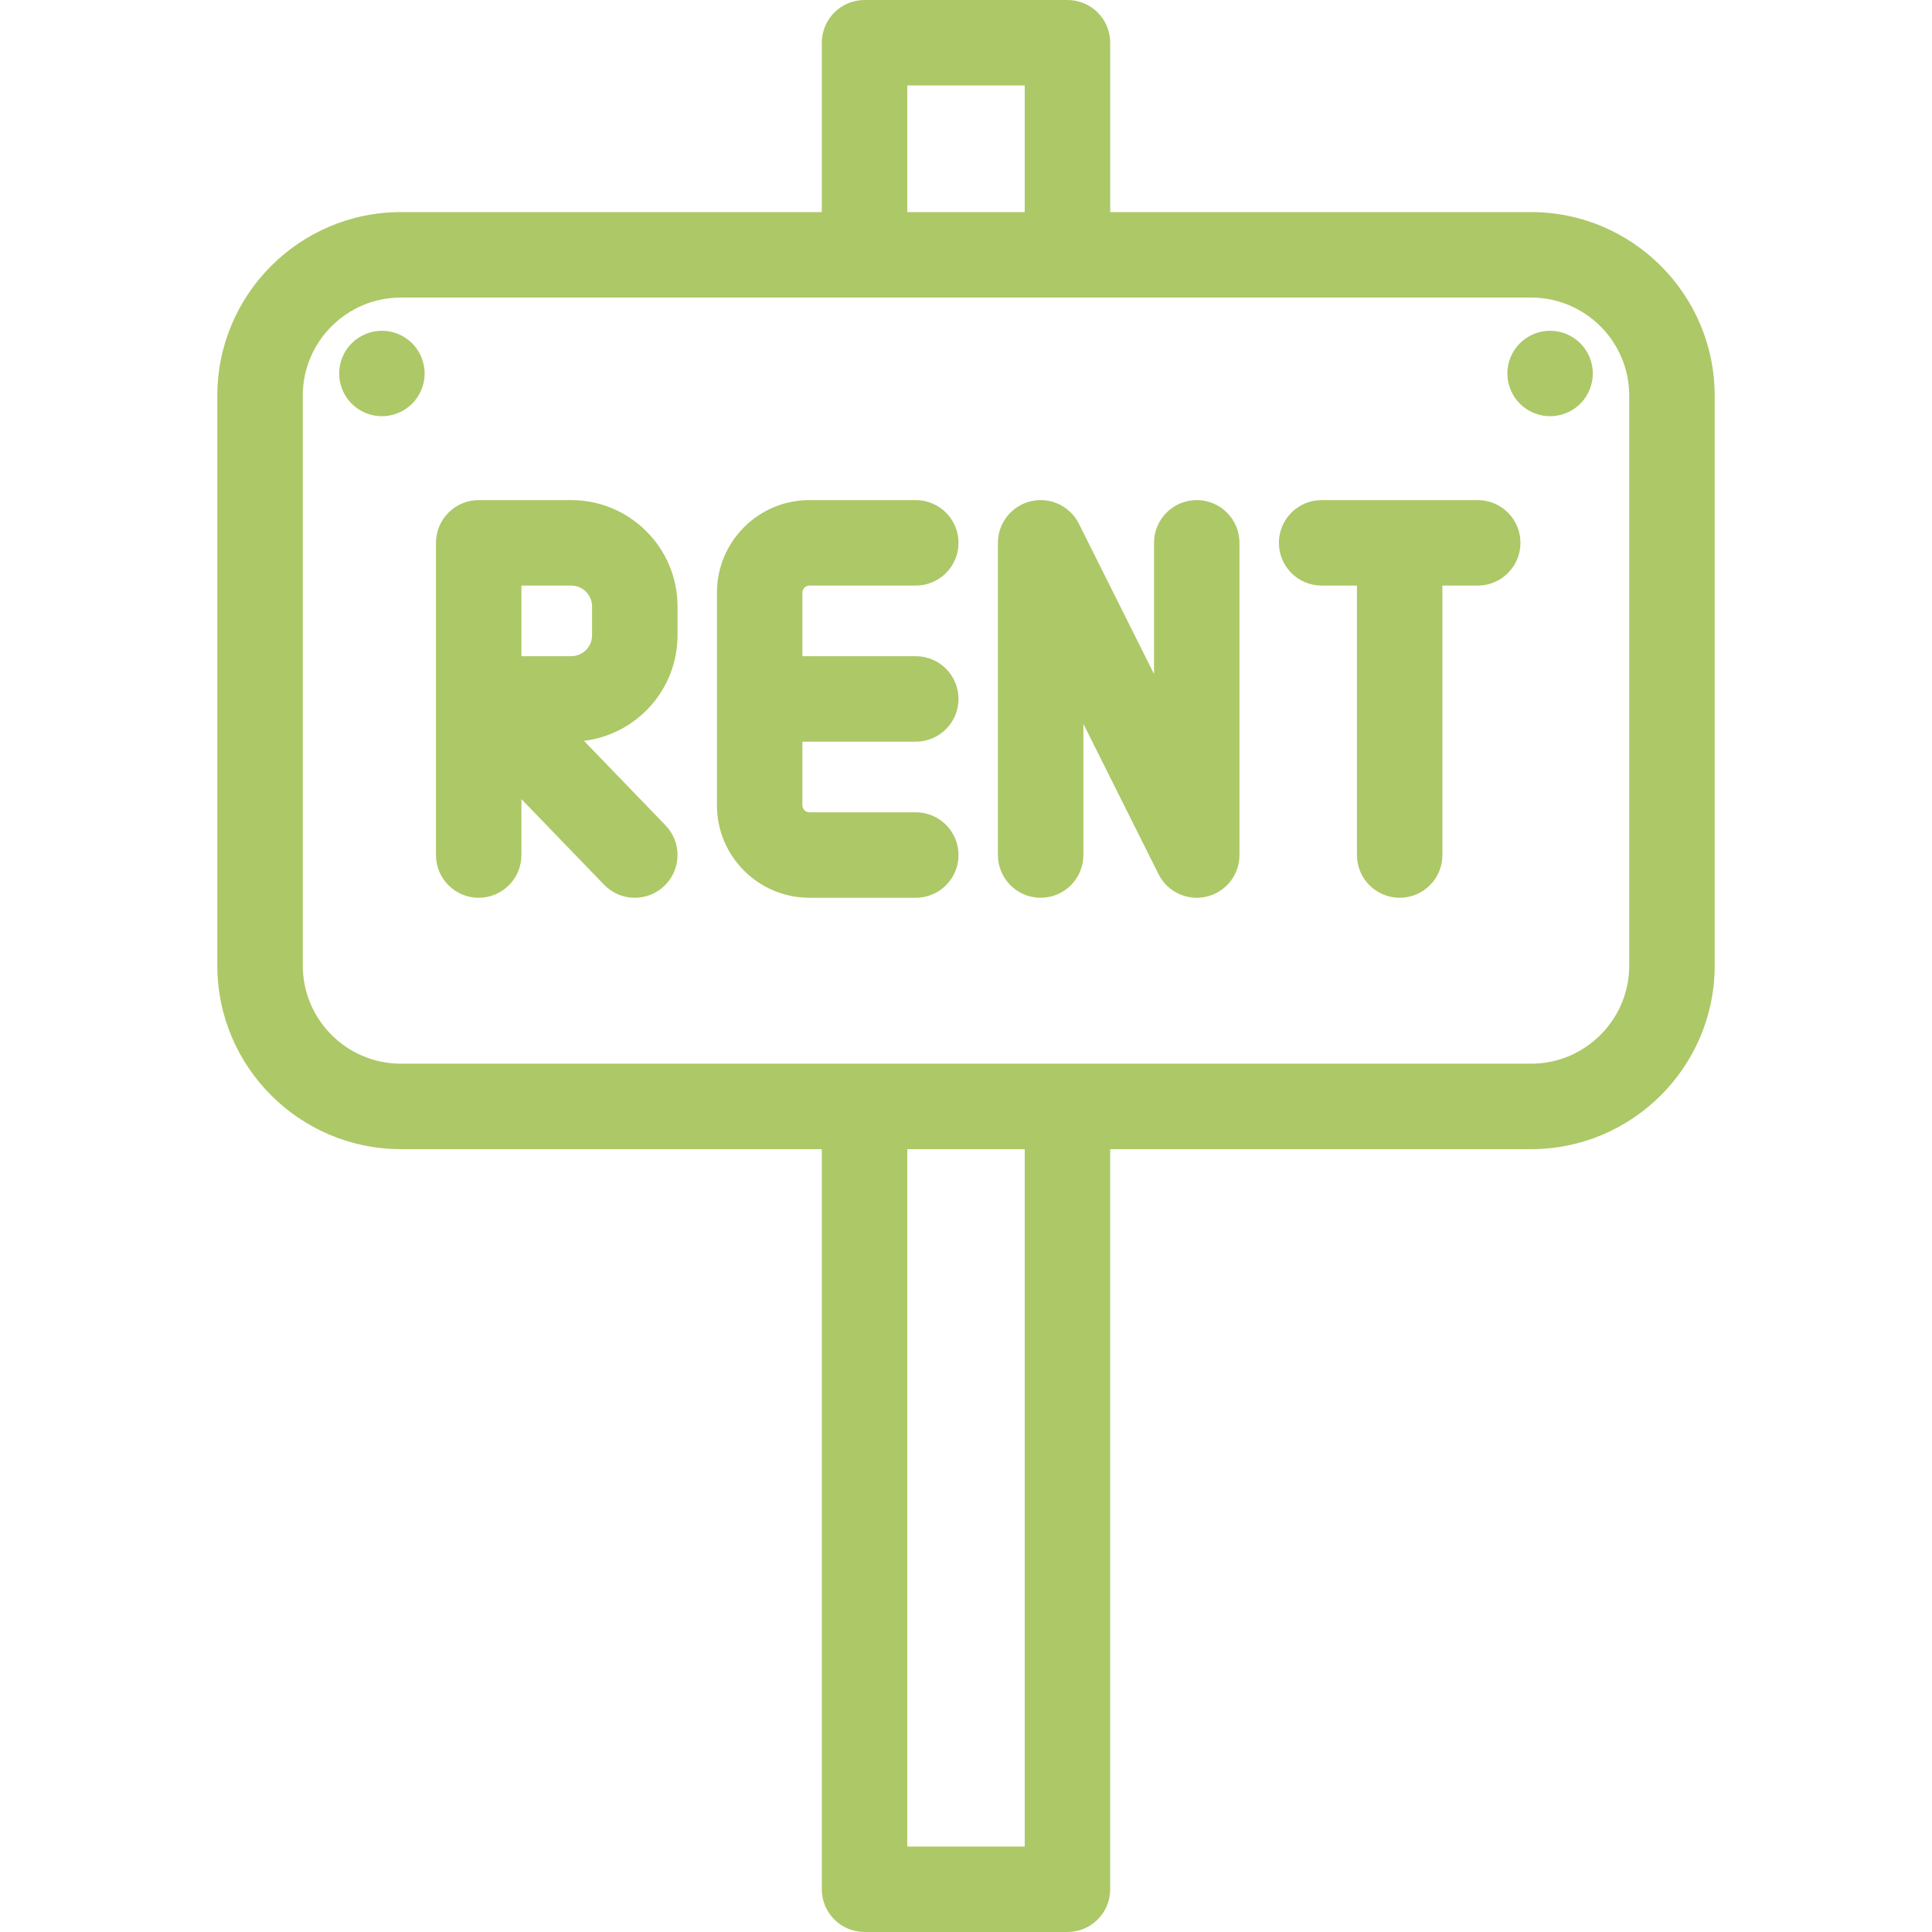
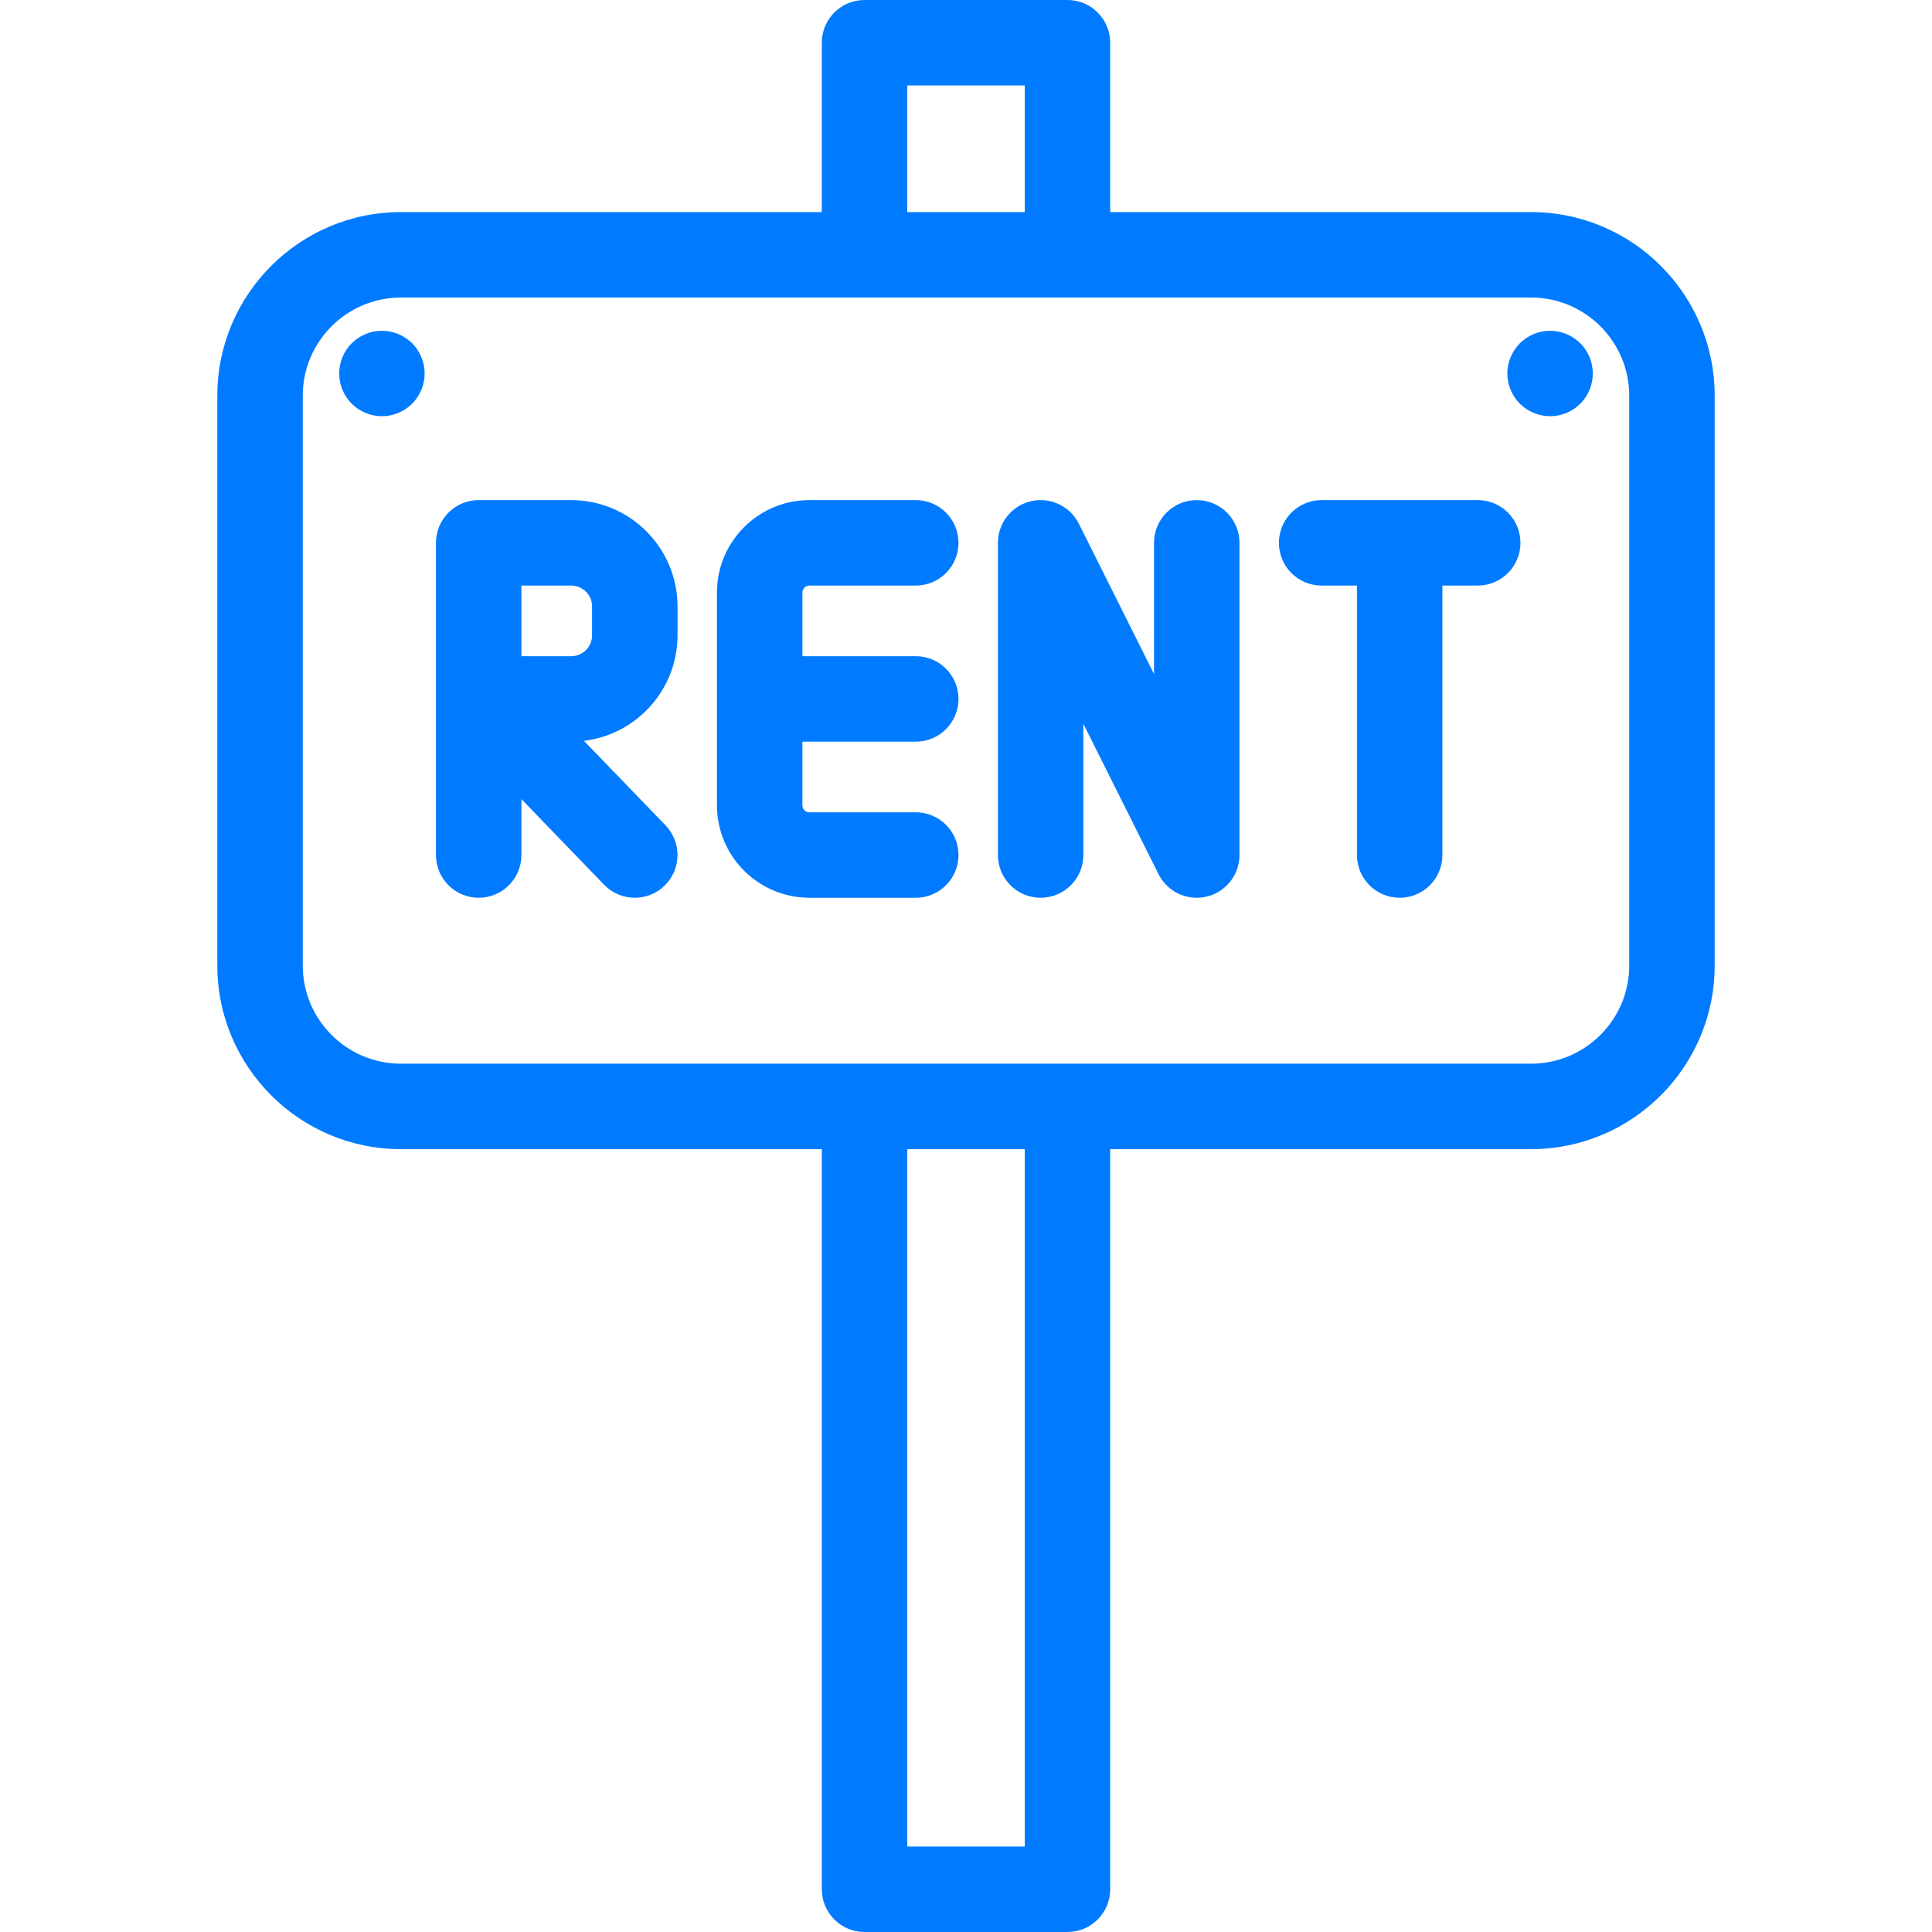
<svg xmlns="http://www.w3.org/2000/svg" version="1.1" viewBox="0 0 316.484 316.484" enable-background="new 0 0 316.484 316.484" width="512px" height="512px">
  <g>
-     <path d="m250.813,34.742h-68.949v-27.742c0-3.866-3.134-7-7-7h-33.242c-3.866,0-7,3.134-7,7v27.742h-68.95c-16.582,0-30.073,13.491-30.073,30.073v93.356c0,16.583 13.491,30.073 30.073,30.073h68.949v121.239c0,3.866 3.134,7 7,7h33.242c3.866,0 7-3.134 7-7v-121.238h68.949c16.582,0 30.073-13.491 30.073-30.073v-93.357c0.001-16.582-13.49-30.073-30.072-30.073zm16.073,123.43c0,8.863-7.21,16.073-16.073,16.073h-185.141c-8.863,0-16.073-7.21-16.073-16.073v-93.357c0-8.863 7.21-16.073 16.073-16.073h185.141c8.863,0 16.073,7.21 16.073,16.073v93.357zm-118.265-144.172h19.242v20.742h-19.242v-20.742zm19.242,288.484h-19.242v-114.239h19.242v114.239z" fill="#adc867" />
-     <path d="m62.562,54.182c-1.84,0-3.649,0.75-4.949,2.05-1.311,1.3-2.051,3.11-2.051,4.95s0.74,3.64 2.051,4.95c1.3,1.3 3.109,2.05 4.949,2.05 1.841,0 3.641-0.75 4.95-2.05 1.3-1.31 2.05-3.11 2.05-4.95s-0.75-3.65-2.05-4.95c-1.31-1.3-3.11-2.05-4.95-2.05z" fill="#adc867" />
-     <path d="m253.922,54.182c-1.84,0-3.65,0.75-4.95,2.05-1.3,1.3-2.05,3.11-2.05,4.95s0.75,3.65 2.05,4.95c1.311,1.3 3.11,2.05 4.95,2.05 1.85,0 3.65-0.75 4.95-2.05 1.31-1.31 2.05-3.11 2.05-4.95s-0.74-3.65-2.05-4.95c-1.3-1.3-3.101-2.05-4.95-2.05z" fill="#adc867" />
-     <path d="m93.571,81.923h-15.155c-3.866,0-7,3.134-7,7v51.141c0,3.866 3.134,7 7,7s7-3.134 7-7v-9.16l13.534,14.021c1.373,1.423 3.204,2.139 5.037,2.139 1.75,0 3.502-0.652 4.86-1.963 2.781-2.685 2.86-7.117 0.175-9.898l-13.365-13.846c8.621-1.036 15.329-8.382 15.329-17.277v-4.742c-1.42109e-14-9.603-7.812-17.415-17.415-17.415zm3.415,22.156c0,1.883-1.532,3.415-3.415,3.415h-8.155v-11.57h8.155c1.883,0 3.415,1.532 3.415,3.414v4.741z" fill="#adc867" />
-     <path d="m132.586,95.923h17.428c3.866,0 7-3.134 7-7s-3.134-7-7-7h-17.428c-8.35,0-15.143,6.792-15.143,15.142v34.856c0,8.35 6.793,15.143 15.143,15.143h17.428c3.866,0 7-3.134 7-7s-3.134-7-7-7h-17.428c-0.63,0-1.143-0.513-1.143-1.143v-10.428h18.57c3.866,0 7-3.134 7-7s-3.134-7-7-7h-18.57v-10.428c0-0.629 0.513-1.142 1.143-1.142z" fill="#adc867" />
-     <path d="m242.068,81.923h-25.57c-3.866,0-7,3.134-7,7s3.134,7 7,7h5.785v44.141c0,3.866 3.134,7 7,7s7-3.134 7-7v-44.141h5.785c3.866,0 7-3.134 7-7s-3.133-7-7-7z" fill="#adc867" />
-     <path d="m196.041,81.923c-3.866,0-7,3.134-7,7v21.488l-12.31-24.619c-1.452-2.904-4.711-4.429-7.869-3.682-3.159,0.746-5.392,3.566-5.392,6.813v51.141c0,3.866 3.134,7 7,7s7-3.134 7-7v-21.488l12.31,24.619c1.205,2.411 3.654,3.87 6.259,3.87 0.533,0 1.073-0.061 1.61-0.188 3.159-0.746 5.392-3.566 5.392-6.813v-51.141c0-3.866-3.134-7-7-7z" fill="#adc867" />
+     <path d="m250.813,34.742h-68.949v-27.742c0-3.866-3.134-7-7-7h-33.242c-3.866,0-7,3.134-7,7v27.742h-68.95c-16.582,0-30.073,13.491-30.073,30.073v93.356c0,16.583 13.491,30.073 30.073,30.073h68.949v121.239c0,3.866 3.134,7 7,7h33.242c3.866,0 7-3.134 7-7v-121.238h68.949c16.582,0 30.073-13.491 30.073-30.073v-93.357c0.001-16.582-13.49-30.073-30.072-30.073zm16.073,123.43c0,8.863-7.21,16.073-16.073,16.073h-185.141c-8.863,0-16.073-7.21-16.073-16.073v-93.357c0-8.863 7.21-16.073 16.073-16.073h185.141c8.863,0 16.073,7.21 16.073,16.073v93.357zm-118.265-144.172h19.242v20.742h-19.242v-20.742zm19.242,288.484h-19.242v-114.239h19.242v114.239z" fill="#007bff" />
+     <path d="m62.562,54.182c-1.84,0-3.649,0.75-4.949,2.05-1.311,1.3-2.051,3.11-2.051,4.95s0.74,3.64 2.051,4.95c1.3,1.3 3.109,2.05 4.949,2.05 1.841,0 3.641-0.75 4.95-2.05 1.3-1.31 2.05-3.11 2.05-4.95s-0.75-3.65-2.05-4.95c-1.31-1.3-3.11-2.05-4.95-2.05z" fill="#007bff" />
+     <path d="m253.922,54.182c-1.84,0-3.65,0.75-4.95,2.05-1.3,1.3-2.05,3.11-2.05,4.95s0.75,3.65 2.05,4.95c1.311,1.3 3.11,2.05 4.95,2.05 1.85,0 3.65-0.75 4.95-2.05 1.31-1.31 2.05-3.11 2.05-4.95s-0.74-3.65-2.05-4.95c-1.3-1.3-3.101-2.05-4.95-2.05z" fill="#007bff" />
+     <path d="m93.571,81.923h-15.155c-3.866,0-7,3.134-7,7v51.141c0,3.866 3.134,7 7,7s7-3.134 7-7v-9.16l13.534,14.021c1.373,1.423 3.204,2.139 5.037,2.139 1.75,0 3.502-0.652 4.86-1.963 2.781-2.685 2.86-7.117 0.175-9.898l-13.365-13.846c8.621-1.036 15.329-8.382 15.329-17.277v-4.742c-1.42109e-14-9.603-7.812-17.415-17.415-17.415zm3.415,22.156c0,1.883-1.532,3.415-3.415,3.415h-8.155v-11.57h8.155c1.883,0 3.415,1.532 3.415,3.414v4.741z" fill="#007bff" />
+     <path d="m132.586,95.923h17.428c3.866,0 7-3.134 7-7s-3.134-7-7-7h-17.428c-8.35,0-15.143,6.792-15.143,15.142v34.856c0,8.35 6.793,15.143 15.143,15.143h17.428c3.866,0 7-3.134 7-7s-3.134-7-7-7h-17.428c-0.63,0-1.143-0.513-1.143-1.143v-10.428h18.57c3.866,0 7-3.134 7-7s-3.134-7-7-7h-18.57v-10.428c0-0.629 0.513-1.142 1.143-1.142z" fill="#007bff" />
+     <path d="m242.068,81.923h-25.57c-3.866,0-7,3.134-7,7s3.134,7 7,7h5.785v44.141c0,3.866 3.134,7 7,7s7-3.134 7-7v-44.141h5.785c3.866,0 7-3.134 7-7s-3.133-7-7-7z" fill="#007bff" />
+     <path d="m196.041,81.923c-3.866,0-7,3.134-7,7v21.488l-12.31-24.619c-1.452-2.904-4.711-4.429-7.869-3.682-3.159,0.746-5.392,3.566-5.392,6.813v51.141c0,3.866 3.134,7 7,7s7-3.134 7-7v-21.488l12.31,24.619c1.205,2.411 3.654,3.87 6.259,3.87 0.533,0 1.073-0.061 1.61-0.188 3.159-0.746 5.392-3.566 5.392-6.813v-51.141c0-3.866-3.134-7-7-7z" fill="#007bff" />
  </g>
</svg>
